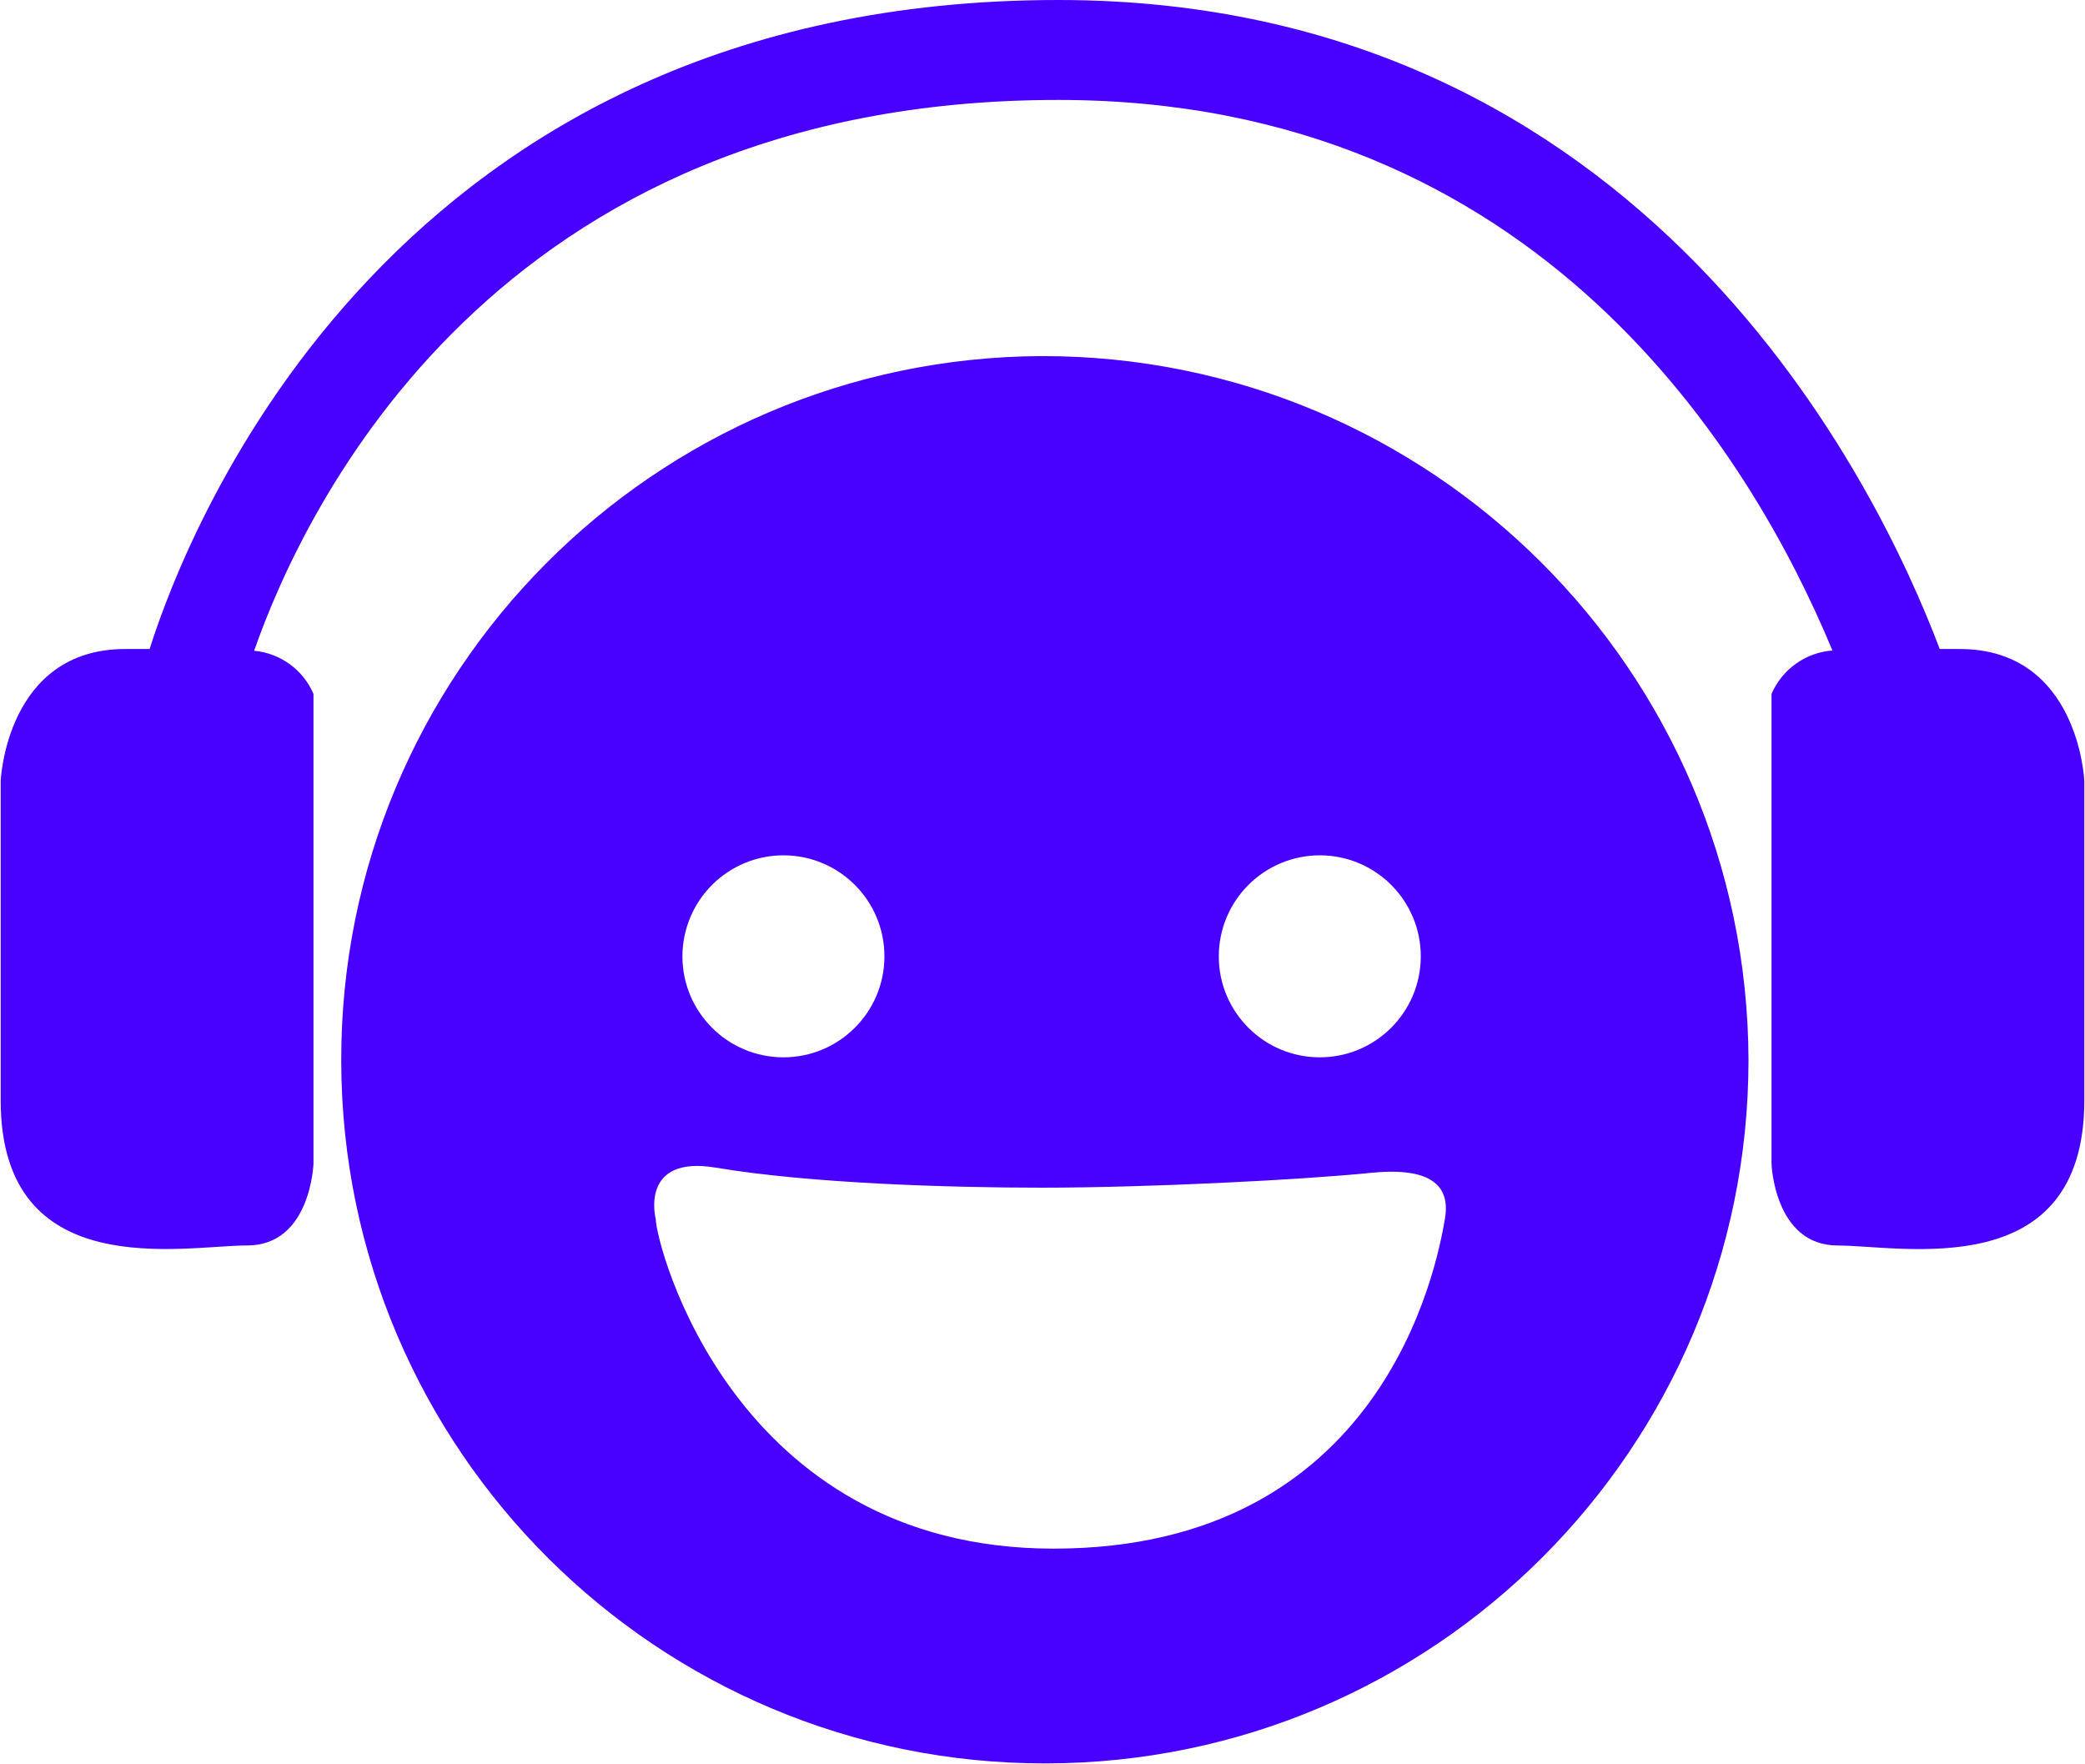
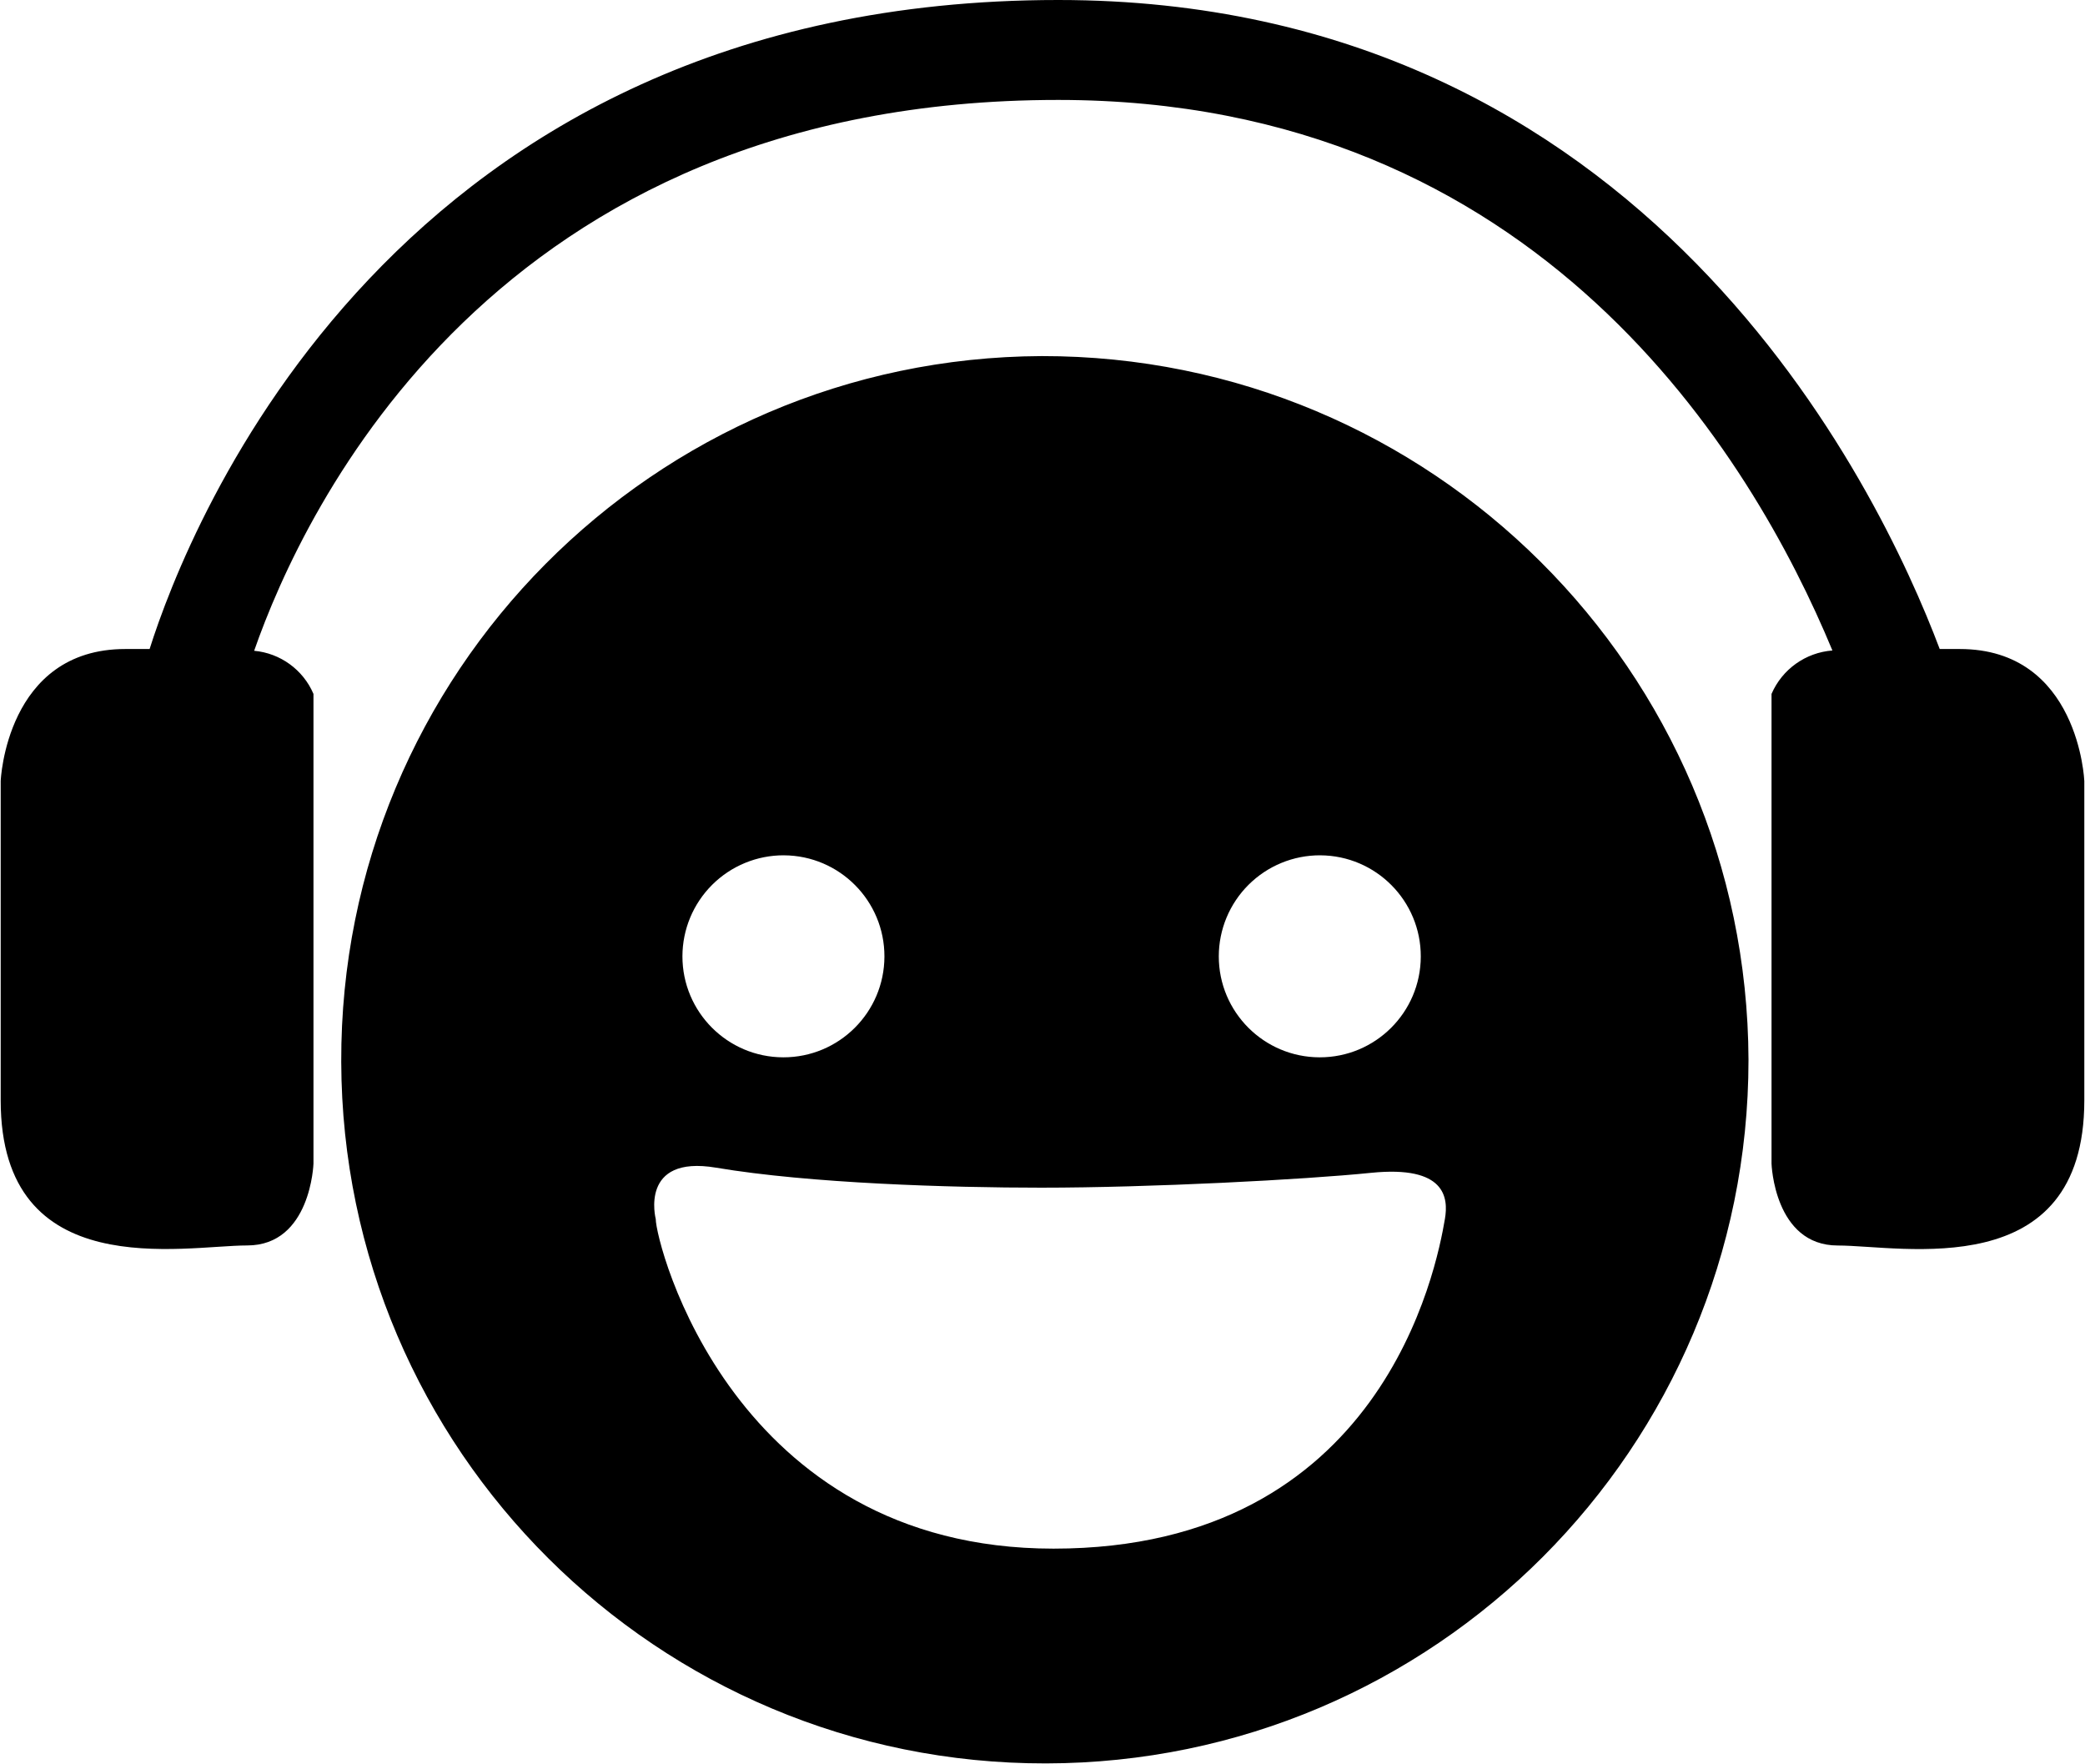
<svg xmlns="http://www.w3.org/2000/svg" height="2115" width="2500" viewBox="0.01 -0.004 140.12 118.62">
-   <path d="M70.014 23.941a47.318 47.318 0 1 0 47.533 47.317 47.481 47.481 0 0 0-47.533-47.317zm18.733 33.571a6.792 6.792 0 1 1-6.822 6.791 6.8 6.8 0 0 1 6.822-6.792zm-36.069 0a6.792 6.792 0 1 1-6.822 6.791 6.8 6.8 0 0 1 6.822-6.792zm44.453 24.455c-.56 3.288-4.185 22.167-26.32 22.167-21.595 0-26.75-20.546-26.75-22.167 0 0-1.127-4.324 4.054-3.451 6.309 1.063 15.754 1.345 21.865 1.345 7.317 0 17.679-.538 22.2-1 4.992-.503 5.197 1.669 4.951 3.106zm34.62-38.328h-1.345C126.288 32.727 110.646-.004 71.131-.004c-44.712 0-58.535 35.513-61.106 43.643H8.388C.366 43.639.01 52.517.01 52.517v21.471c0 12.422 12.3 9.758 16.578 9.758s4.456-5.5 4.456-5.5V46.658a4.814 4.814 0 0 0-3.989-2.9c3.3-9.462 16.137-37.042 54.073-37.042 32.339 0 46.676 24.03 52.062 37.022a4.862 4.862 0 0 0-4.094 2.92V78.25s.178 5.5 4.456 5.5 16.578 2.664 16.578-9.758V52.517s-.355-8.878-8.378-8.878z" fill="#4800ff" fill-rule="evenodd" />
+   <path d="M70.014 23.941a47.318 47.318 0 1 0 47.533 47.317 47.481 47.481 0 0 0-47.533-47.317zm18.733 33.571a6.792 6.792 0 1 1-6.822 6.791 6.8 6.8 0 0 1 6.822-6.792zm-36.069 0a6.792 6.792 0 1 1-6.822 6.791 6.8 6.8 0 0 1 6.822-6.792zm44.453 24.455c-.56 3.288-4.185 22.167-26.32 22.167-21.595 0-26.75-20.546-26.75-22.167 0 0-1.127-4.324 4.054-3.451 6.309 1.063 15.754 1.345 21.865 1.345 7.317 0 17.679-.538 22.2-1 4.992-.503 5.197 1.669 4.951 3.106zm34.62-38.328h-1.345C126.288 32.727 110.646-.004 71.131-.004c-44.712 0-58.535 35.513-61.106 43.643H8.388C.366 43.639.01 52.517.01 52.517v21.471c0 12.422 12.3 9.758 16.578 9.758s4.456-5.5 4.456-5.5V46.658a4.814 4.814 0 0 0-3.989-2.9c3.3-9.462 16.137-37.042 54.073-37.042 32.339 0 46.676 24.03 52.062 37.022a4.862 4.862 0 0 0-4.094 2.92V78.25s.178 5.5 4.456 5.5 16.578 2.664 16.578-9.758V52.517s-.355-8.878-8.378-8.878z" fill-rule="evenodd" />
</svg>
